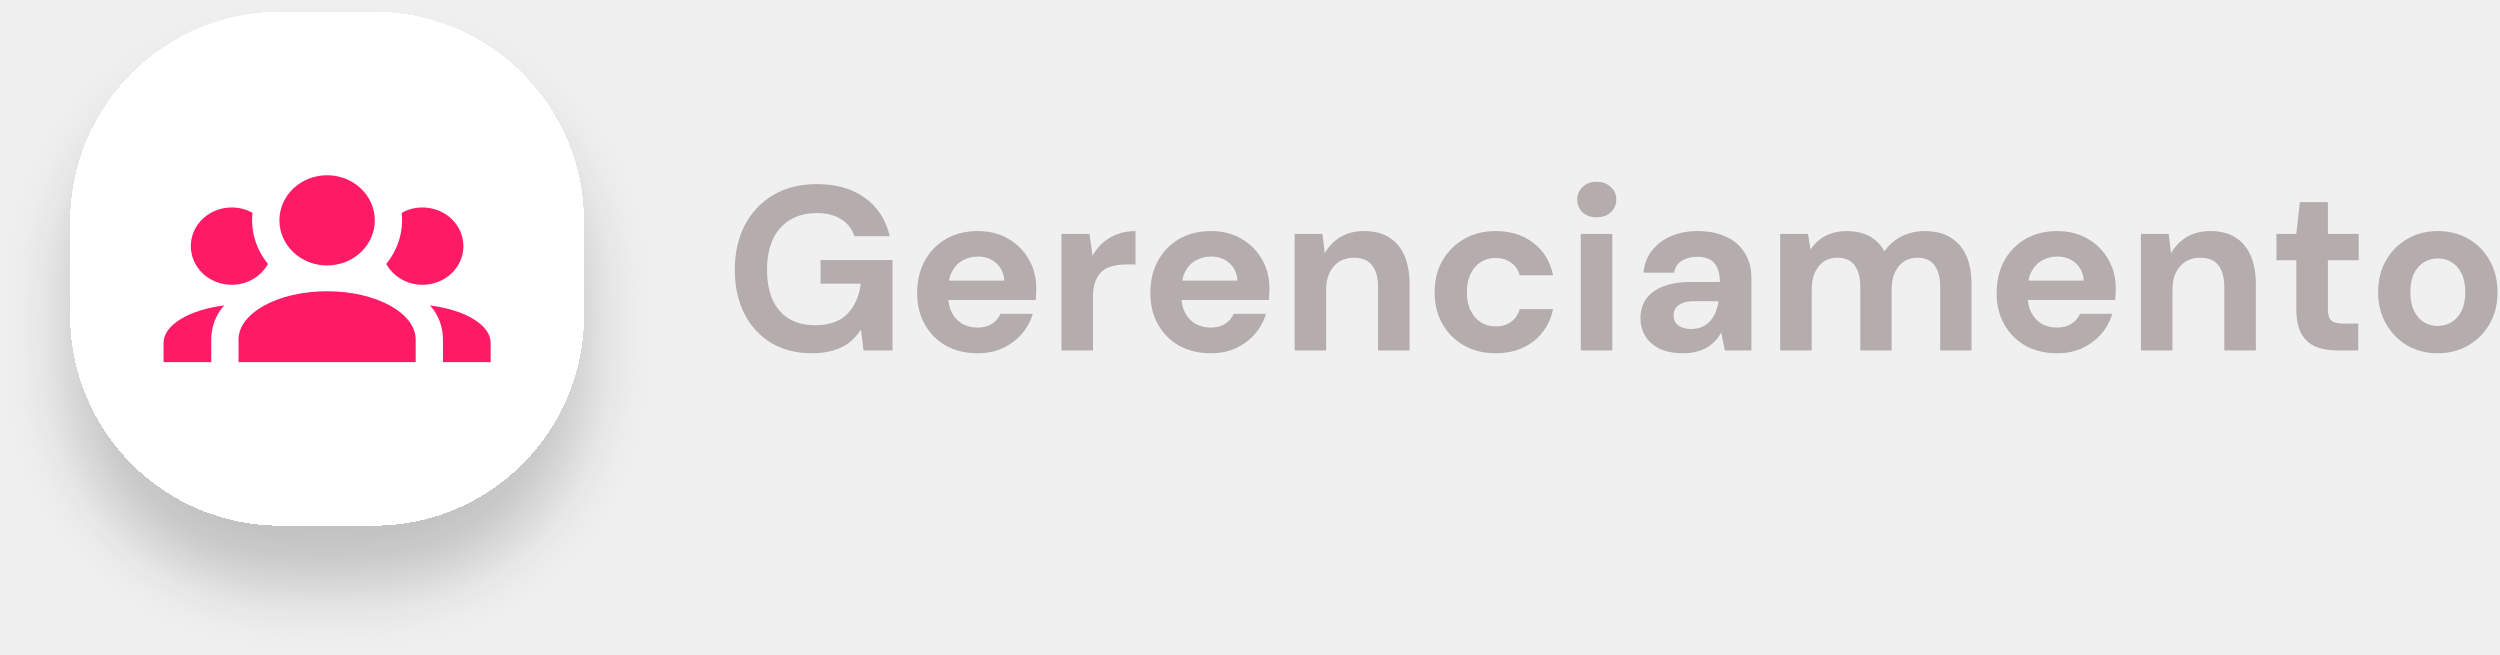
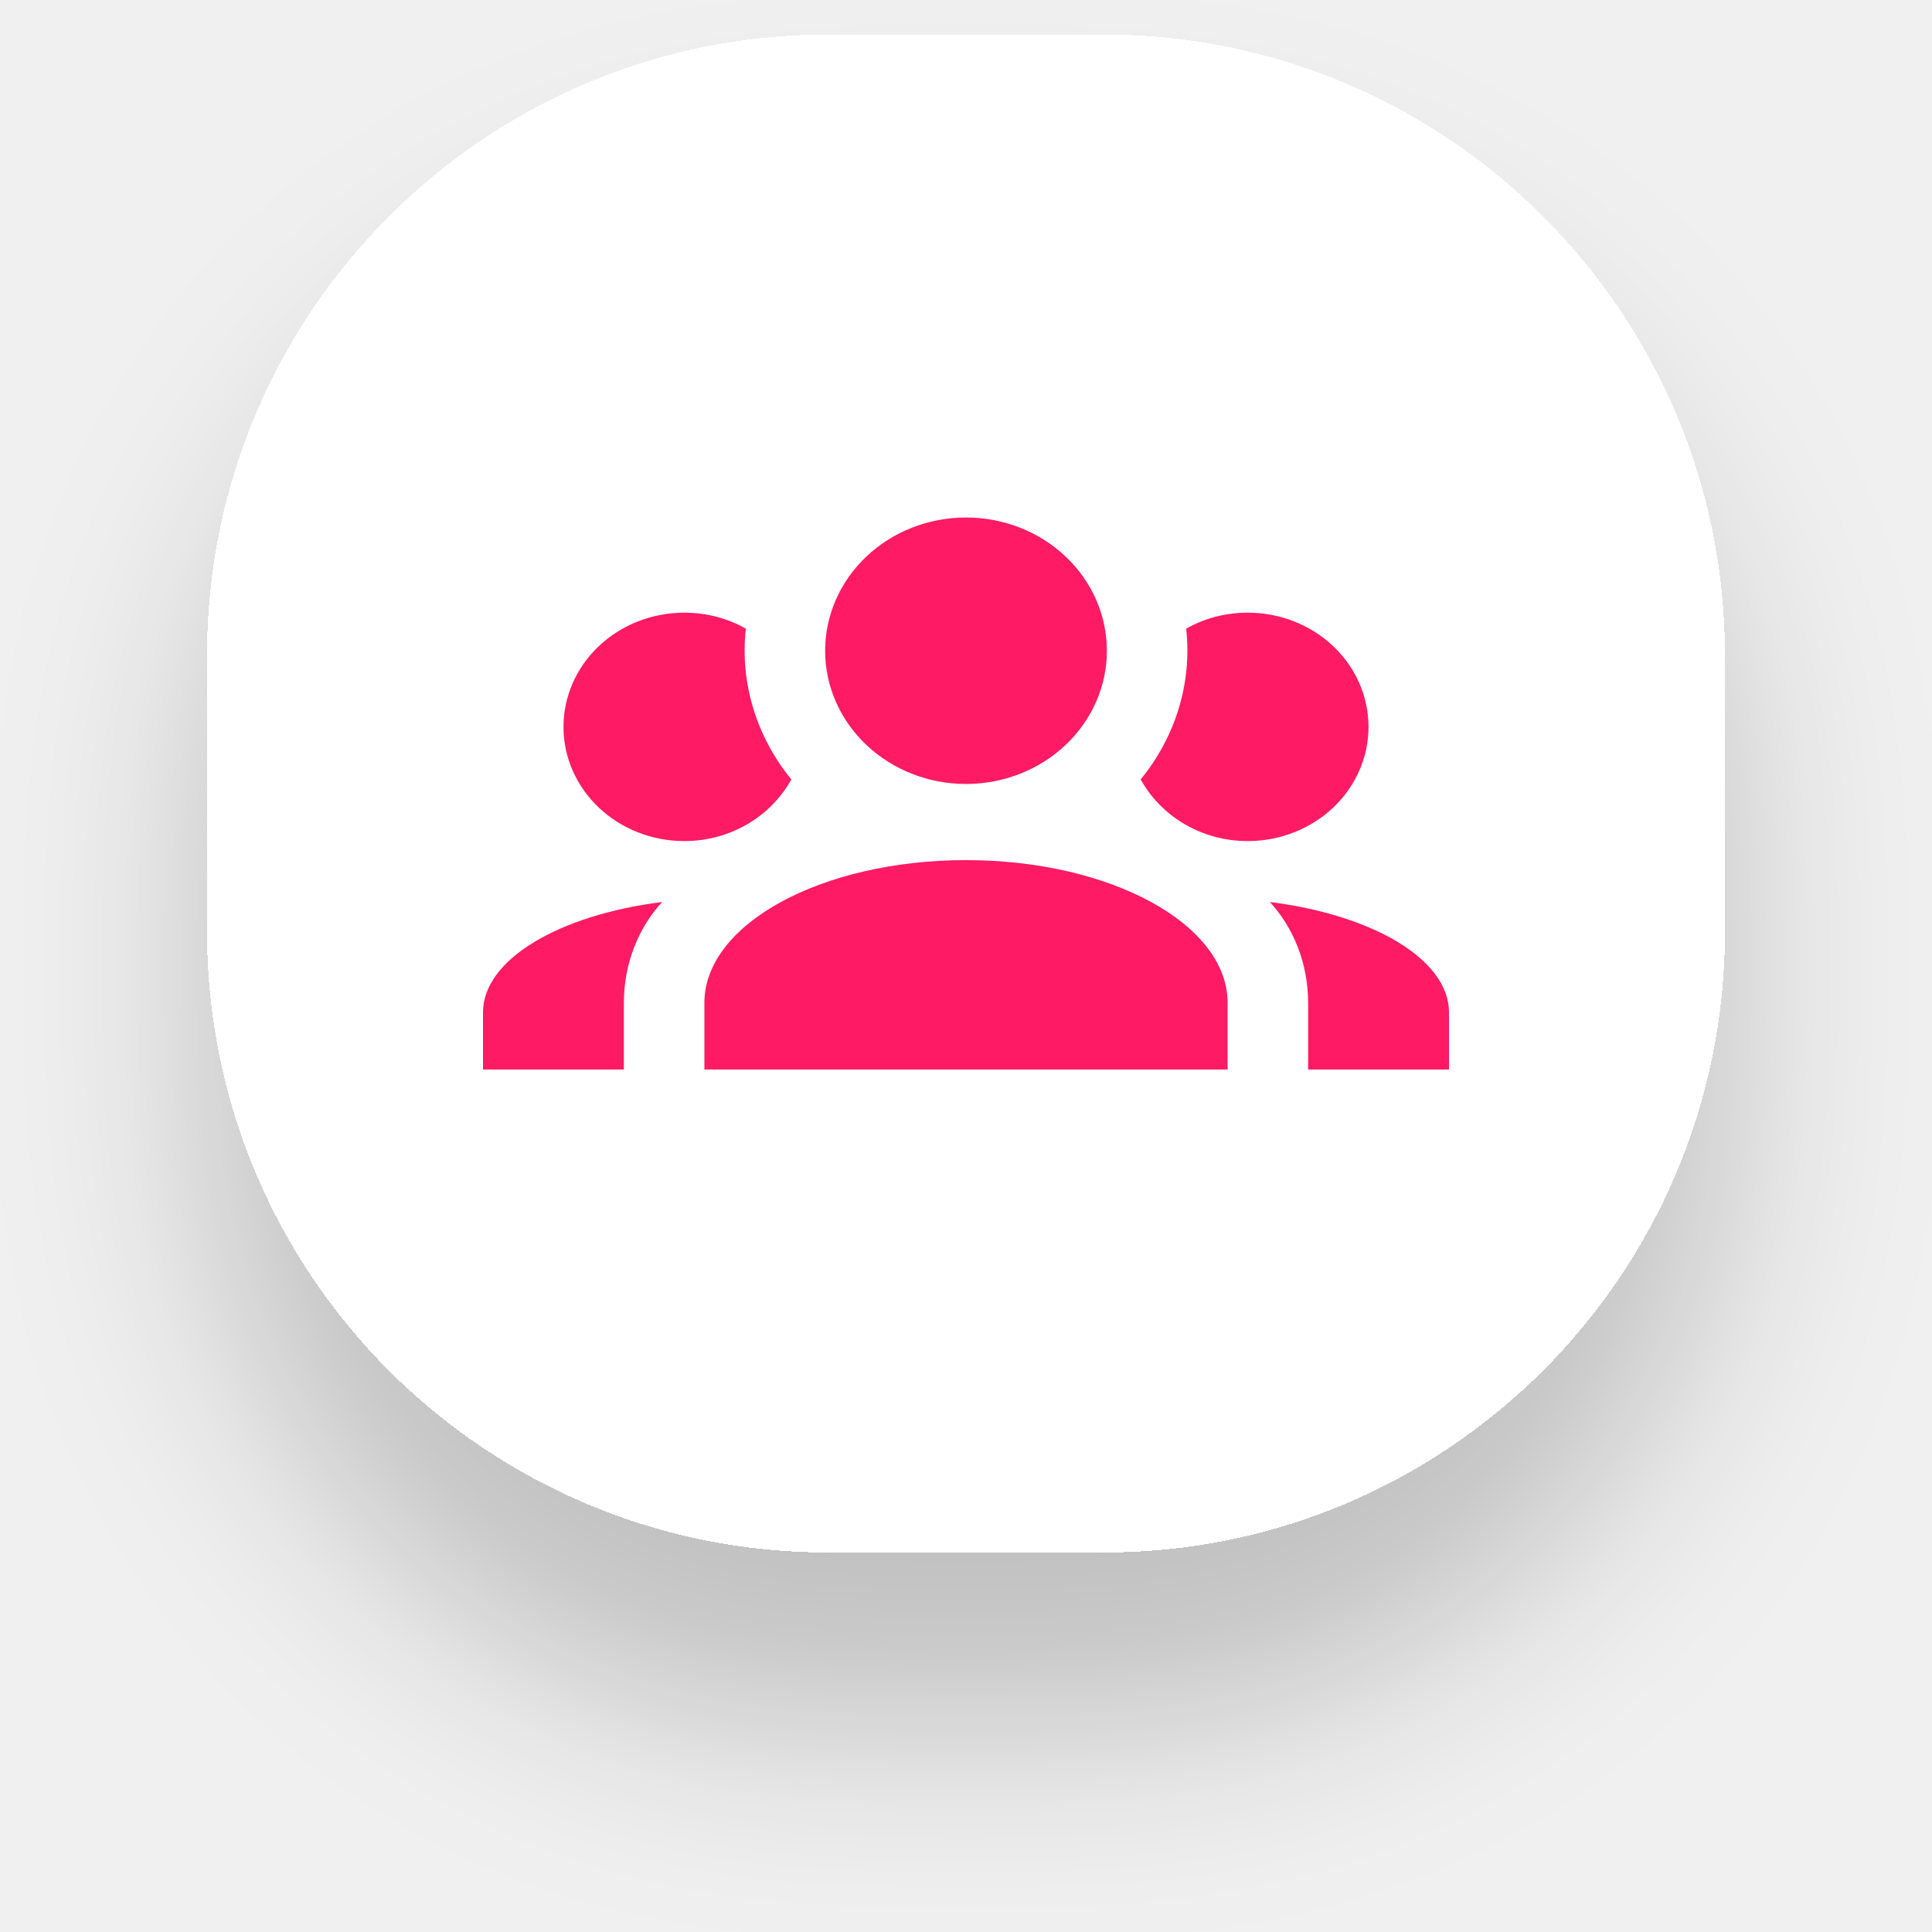
- <svg xmlns="http://www.w3.org/2000/svg" width="214" height="56" viewBox="0 0 214 56" fill="none">
-   <g filter="url(#filter0_d_669_229)">
+ <svg xmlns="http://www.w3.org/2000/svg" width="56" height="56" viewBox="0 0 56 56" fill="none">
+   <g filter="url(#filter0_d_710_230)">
    <rect x="6" y="1" width="44" height="44" rx="18" fill="white" shape-rendering="crispEdges" />
    <path d="M28 15C29.083 15 30.122 15.407 30.887 16.131C31.653 16.855 32.083 17.838 32.083 18.862C32.083 19.886 31.653 20.869 30.887 21.593C30.122 22.317 29.083 22.724 28 22.724C26.917 22.724 25.878 22.317 25.113 21.593C24.347 20.869 23.917 19.886 23.917 18.862C23.917 17.838 24.347 16.855 25.113 16.131C25.878 15.407 26.917 15 28 15ZM19.833 17.759C20.487 17.759 21.093 17.924 21.618 18.222C21.443 19.8 21.933 21.367 22.937 22.592C22.353 23.651 21.187 24.379 19.833 24.379C18.905 24.379 18.015 24.03 17.358 23.41C16.702 22.789 16.333 21.947 16.333 21.069C16.333 20.191 16.702 19.349 17.358 18.728C18.015 18.107 18.905 17.759 19.833 17.759ZM36.167 17.759C37.095 17.759 37.985 18.107 38.642 18.728C39.298 19.349 39.667 20.191 39.667 21.069C39.667 21.947 39.298 22.789 38.642 23.41C37.985 24.03 37.095 24.379 36.167 24.379C34.813 24.379 33.647 23.651 33.063 22.592C34.067 21.367 34.557 19.8 34.382 18.222C34.907 17.924 35.513 17.759 36.167 17.759ZM20.417 29.069C20.417 26.785 23.812 24.931 28 24.931C32.188 24.931 35.583 26.785 35.583 29.069V31H20.417V29.069ZM14 31V29.345C14 27.811 16.205 26.52 19.192 26.145C18.503 26.895 18.083 27.932 18.083 29.069V31H14ZM42 31H37.917V29.069C37.917 27.932 37.497 26.895 36.808 26.145C39.795 26.52 42 27.811 42 29.345V31Z" fill="#FF1A66" />
  </g>
-   <path d="M69.5 30.24C68.18 30.24 67.02 29.947 66.02 29.36C65.033 28.76 64.267 27.927 63.72 26.86C63.173 25.78 62.9 24.527 62.9 23.1C62.9 21.66 63.18 20.393 63.74 19.3C64.313 18.193 65.127 17.327 66.18 16.7C67.233 16.073 68.487 15.76 69.94 15.76C71.593 15.76 72.96 16.153 74.04 16.94C75.133 17.727 75.84 18.82 76.16 20.22H73.14C72.94 19.607 72.567 19.127 72.02 18.78C71.473 18.42 70.773 18.24 69.92 18.24C69.013 18.24 68.24 18.44 67.6 18.84C66.96 19.24 66.473 19.8 66.14 20.52C65.82 21.24 65.66 22.1 65.66 23.1C65.66 24.113 65.82 24.973 66.14 25.68C66.473 26.387 66.947 26.927 67.56 27.3C68.187 27.66 68.92 27.84 69.76 27.84C70.987 27.84 71.913 27.513 72.54 26.86C73.18 26.193 73.56 25.333 73.68 24.28H70.24V22.26H76.4V30H73.92L73.7 28.22C73.407 28.66 73.067 29.033 72.68 29.34C72.293 29.633 71.833 29.853 71.3 30C70.78 30.16 70.18 30.24 69.5 30.24ZM83.687 30.24C82.674 30.24 81.774 30.027 80.987 29.6C80.214 29.16 79.607 28.553 79.167 27.78C78.727 27.007 78.507 26.113 78.507 25.1C78.507 24.06 78.721 23.14 79.147 22.34C79.587 21.54 80.194 20.913 80.967 20.46C81.754 20.007 82.661 19.78 83.687 19.78C84.687 19.78 85.561 20 86.307 20.44C87.054 20.867 87.641 21.453 88.067 22.2C88.494 22.933 88.707 23.773 88.707 24.72C88.707 24.853 88.701 25 88.687 25.16C88.687 25.32 88.674 25.493 88.647 25.68H80.447V24.02H85.967C85.927 23.393 85.694 22.893 85.267 22.52C84.854 22.147 84.334 21.96 83.707 21.96C83.241 21.96 82.814 22.067 82.427 22.28C82.041 22.48 81.734 22.793 81.507 23.22C81.281 23.633 81.167 24.16 81.167 24.8V25.38C81.167 25.913 81.274 26.38 81.487 26.78C81.701 27.18 81.994 27.493 82.367 27.72C82.754 27.933 83.187 28.04 83.667 28.04C84.161 28.04 84.574 27.933 84.907 27.72C85.241 27.507 85.487 27.22 85.647 26.86H88.407C88.221 27.5 87.907 28.073 87.467 28.58C87.027 29.087 86.487 29.493 85.847 29.8C85.207 30.093 84.487 30.24 83.687 30.24ZM90.859 30V20.02H93.259L93.519 21.88C93.772 21.44 94.072 21.067 94.419 20.76C94.779 20.453 95.192 20.213 95.659 20.04C96.125 19.867 96.639 19.78 97.199 19.78V22.64H96.379C95.965 22.64 95.585 22.687 95.239 22.78C94.892 22.86 94.592 23.007 94.339 23.22C94.099 23.433 93.905 23.727 93.759 24.1C93.625 24.46 93.559 24.913 93.559 25.46V30H90.859ZM103.648 30.24C102.635 30.24 101.735 30.027 100.948 29.6C100.175 29.16 99.568 28.553 99.128 27.78C98.688 27.007 98.468 26.113 98.468 25.1C98.468 24.06 98.682 23.14 99.108 22.34C99.548 21.54 100.155 20.913 100.928 20.46C101.715 20.007 102.622 19.78 103.648 19.78C104.648 19.78 105.522 20 106.268 20.44C107.015 20.867 107.602 21.453 108.028 22.2C108.455 22.933 108.668 23.773 108.668 24.72C108.668 24.853 108.662 25 108.648 25.16C108.648 25.32 108.635 25.493 108.608 25.68H100.408V24.02H105.928C105.888 23.393 105.655 22.893 105.228 22.52C104.815 22.147 104.295 21.96 103.668 21.96C103.202 21.96 102.775 22.067 102.388 22.28C102.002 22.48 101.695 22.793 101.468 23.22C101.242 23.633 101.128 24.16 101.128 24.8V25.38C101.128 25.913 101.235 26.38 101.448 26.78C101.662 27.18 101.955 27.493 102.328 27.72C102.715 27.933 103.148 28.04 103.628 28.04C104.122 28.04 104.535 27.933 104.868 27.72C105.202 27.507 105.448 27.22 105.608 26.86H108.368C108.182 27.5 107.868 28.073 107.428 28.58C106.988 29.087 106.448 29.493 105.808 29.8C105.168 30.093 104.448 30.24 103.648 30.24ZM110.82 30V20.02H113.2L113.4 21.68C113.72 21.107 114.16 20.647 114.72 20.3C115.293 19.953 115.98 19.78 116.78 19.78C117.606 19.78 118.306 19.953 118.88 20.3C119.453 20.647 119.893 21.16 120.2 21.84C120.506 22.52 120.66 23.353 120.66 24.34V30H117.96V24.58C117.96 23.767 117.793 23.147 117.46 22.72C117.126 22.28 116.6 22.06 115.88 22.06C115.426 22.06 115.02 22.167 114.66 22.38C114.313 22.593 114.033 22.907 113.82 23.32C113.62 23.72 113.52 24.207 113.52 24.78V30H110.82ZM128.024 30.24C127.011 30.24 126.111 30.02 125.324 29.58C124.538 29.127 123.918 28.507 123.464 27.72C123.024 26.933 122.804 26.033 122.804 25.02C122.804 23.993 123.024 23.093 123.464 22.32C123.918 21.533 124.538 20.913 125.324 20.46C126.111 20.007 127.011 19.78 128.024 19.78C129.318 19.78 130.398 20.12 131.264 20.8C132.144 21.467 132.704 22.387 132.944 23.56H130.084C129.964 23.107 129.718 22.747 129.344 22.48C128.971 22.213 128.524 22.08 128.004 22.08C127.538 22.08 127.118 22.2 126.744 22.44C126.384 22.667 126.098 23 125.884 23.44C125.671 23.88 125.564 24.4 125.564 25C125.564 25.467 125.624 25.88 125.744 26.24C125.878 26.6 126.051 26.907 126.264 27.16C126.491 27.413 126.751 27.607 127.044 27.74C127.338 27.873 127.658 27.94 128.004 27.94C128.351 27.94 128.664 27.887 128.944 27.78C129.224 27.66 129.464 27.487 129.664 27.26C129.864 27.033 130.004 26.767 130.084 26.46H132.944C132.704 27.607 132.144 28.527 131.264 29.22C130.384 29.9 129.304 30.24 128.024 30.24ZM135.314 30V20.02H138.014V30H135.314ZM136.674 18.6C136.18 18.6 135.78 18.46 135.474 18.18C135.167 17.887 135.014 17.52 135.014 17.08C135.014 16.64 135.167 16.28 135.474 16C135.78 15.707 136.18 15.56 136.674 15.56C137.167 15.56 137.567 15.707 137.874 16C138.194 16.28 138.354 16.64 138.354 17.08C138.354 17.52 138.194 17.887 137.874 18.18C137.567 18.46 137.167 18.6 136.674 18.6ZM144.122 30.24C143.282 30.24 142.589 30.107 142.042 29.84C141.496 29.56 141.089 29.193 140.822 28.74C140.556 28.287 140.422 27.787 140.422 27.24C140.422 26.627 140.576 26.087 140.882 25.62C141.202 25.153 141.682 24.793 142.322 24.54C142.962 24.273 143.762 24.14 144.722 24.14H147.222C147.222 23.647 147.149 23.247 147.002 22.94C146.869 22.62 146.662 22.38 146.382 22.22C146.102 22.06 145.736 21.98 145.282 21.98C144.776 21.98 144.336 22.093 143.962 22.32C143.602 22.547 143.382 22.887 143.302 23.34H140.682C140.749 22.607 140.989 21.98 141.402 21.46C141.816 20.927 142.356 20.513 143.022 20.22C143.702 19.927 144.462 19.78 145.302 19.78C146.249 19.78 147.062 19.94 147.742 20.26C148.436 20.567 148.969 21.027 149.342 21.64C149.729 22.24 149.922 22.973 149.922 23.84V30H147.642L147.342 28.46C147.196 28.727 147.022 28.967 146.822 29.18C146.622 29.393 146.389 29.58 146.122 29.74C145.856 29.9 145.556 30.02 145.222 30.1C144.889 30.193 144.522 30.24 144.122 30.24ZM144.762 28.16C145.109 28.16 145.422 28.1 145.702 27.98C145.982 27.847 146.216 27.673 146.402 27.46C146.602 27.233 146.756 26.98 146.862 26.7C146.982 26.42 147.062 26.12 147.102 25.8V25.78H145.022C144.622 25.78 144.289 25.833 144.022 25.94C143.756 26.047 143.562 26.193 143.442 26.38C143.322 26.553 143.262 26.76 143.262 27C143.262 27.253 143.322 27.467 143.442 27.64C143.576 27.8 143.749 27.927 143.962 28.02C144.189 28.113 144.456 28.16 144.762 28.16ZM152.382 30V20.02H154.762L154.982 21.36C155.302 20.867 155.722 20.48 156.242 20.2C156.775 19.92 157.389 19.78 158.082 19.78C158.589 19.78 159.042 19.847 159.442 19.98C159.855 20.1 160.215 20.293 160.522 20.56C160.842 20.813 161.102 21.133 161.302 21.52C161.675 20.973 162.162 20.547 162.762 20.24C163.375 19.933 164.035 19.78 164.742 19.78C165.622 19.78 166.355 19.96 166.942 20.32C167.542 20.667 167.995 21.18 168.302 21.86C168.609 22.527 168.762 23.353 168.762 24.34V30H166.082V24.58C166.082 23.767 165.922 23.147 165.602 22.72C165.282 22.28 164.795 22.06 164.142 22.06C163.702 22.06 163.315 22.167 162.982 22.38C162.649 22.593 162.389 22.907 162.202 23.32C162.015 23.72 161.922 24.207 161.922 24.78V30H159.242V24.58C159.242 23.767 159.082 23.147 158.762 22.72C158.442 22.28 157.942 22.06 157.262 22.06C156.835 22.06 156.455 22.167 156.122 22.38C155.802 22.593 155.549 22.907 155.362 23.32C155.175 23.72 155.082 24.207 155.082 24.78V30H152.382ZM176.09 30.24C175.076 30.24 174.176 30.027 173.39 29.6C172.616 29.16 172.01 28.553 171.57 27.78C171.13 27.007 170.91 26.113 170.91 25.1C170.91 24.06 171.123 23.14 171.55 22.34C171.99 21.54 172.596 20.913 173.37 20.46C174.156 20.007 175.063 19.78 176.09 19.78C177.09 19.78 177.963 20 178.71 20.44C179.456 20.867 180.043 21.453 180.47 22.2C180.896 22.933 181.11 23.773 181.11 24.72C181.11 24.853 181.103 25 181.09 25.16C181.09 25.32 181.076 25.493 181.05 25.68H172.85V24.02H178.37C178.33 23.393 178.096 22.893 177.67 22.52C177.256 22.147 176.736 21.96 176.11 21.96C175.643 21.96 175.216 22.067 174.83 22.28C174.443 22.48 174.136 22.793 173.91 23.22C173.683 23.633 173.57 24.16 173.57 24.8V25.38C173.57 25.913 173.676 26.38 173.89 26.78C174.103 27.18 174.396 27.493 174.77 27.72C175.156 27.933 175.59 28.04 176.07 28.04C176.563 28.04 176.976 27.933 177.31 27.72C177.643 27.507 177.89 27.22 178.05 26.86H180.81C180.623 27.5 180.31 28.073 179.87 28.58C179.43 29.087 178.89 29.493 178.25 29.8C177.61 30.093 176.89 30.24 176.09 30.24ZM183.261 30V20.02H185.641L185.841 21.68C186.161 21.107 186.601 20.647 187.161 20.3C187.734 19.953 188.421 19.78 189.221 19.78C190.048 19.78 190.748 19.953 191.321 20.3C191.894 20.647 192.334 21.16 192.641 21.84C192.948 22.52 193.101 23.353 193.101 24.34V30H190.401V24.58C190.401 23.767 190.234 23.147 189.901 22.72C189.568 22.28 189.041 22.06 188.321 22.06C187.868 22.06 187.461 22.167 187.101 22.38C186.754 22.593 186.474 22.907 186.261 23.32C186.061 23.72 185.961 24.207 185.961 24.78V30H183.261ZM200.086 30C199.379 30 198.759 29.893 198.226 29.68C197.706 29.453 197.299 29.087 197.006 28.58C196.712 28.06 196.566 27.353 196.566 26.46V22.28H194.866V20.02H196.566L196.866 17.3H199.266V20.02H201.906V22.28H199.266V26.5C199.266 26.953 199.366 27.267 199.566 27.44C199.766 27.613 200.106 27.7 200.586 27.7H201.866V30H200.086ZM208.666 30.24C207.706 30.24 206.839 30.02 206.066 29.58C205.306 29.127 204.699 28.507 204.246 27.72C203.793 26.933 203.566 26.033 203.566 25.02C203.566 23.98 203.793 23.067 204.246 22.28C204.699 21.493 205.313 20.88 206.086 20.44C206.859 20 207.719 19.78 208.666 19.78C209.639 19.78 210.513 20 211.286 20.44C212.059 20.88 212.666 21.493 213.106 22.28C213.559 23.067 213.786 23.98 213.786 25.02C213.786 26.047 213.559 26.953 213.106 27.74C212.653 28.513 212.039 29.127 211.266 29.58C210.493 30.02 209.626 30.24 208.666 30.24ZM208.666 27.9C209.106 27.9 209.499 27.793 209.846 27.58C210.206 27.367 210.493 27.047 210.706 26.62C210.919 26.18 211.026 25.64 211.026 25C211.026 24.36 210.919 23.827 210.706 23.4C210.493 22.973 210.206 22.653 209.846 22.44C209.499 22.227 209.113 22.12 208.686 22.12C208.259 22.12 207.866 22.227 207.506 22.44C207.146 22.653 206.859 22.973 206.646 23.4C206.433 23.827 206.326 24.367 206.326 25.02C206.326 25.647 206.433 26.18 206.646 26.62C206.859 27.047 207.139 27.367 207.486 27.58C207.846 27.793 208.239 27.9 208.666 27.9Z" fill="#B4ACAD" />
  <defs>
-     <filter id="filter0_d_669_229" x="0" y="0" width="56" height="56" filterUnits="userSpaceOnUse" color-interpolation-filters="sRGB">
+     <filter id="filter0_d_710_230" x="0" y="0" width="56" height="56" filterUnits="userSpaceOnUse" color-interpolation-filters="sRGB">
      <feFlood flood-opacity="0" result="BackgroundImageFix" />
      <feColorMatrix in="SourceAlpha" type="matrix" values="0 0 0 0 0 0 0 0 0 0 0 0 0 0 0 0 0 0 127 0" result="hardAlpha" />
      <feOffset dy="5" />
      <feGaussianBlur stdDeviation="3" />
      <feComposite in2="hardAlpha" operator="out" />
      <feColorMatrix type="matrix" values="0 0 0 0 0 0 0 0 0 0 0 0 0 0 0 0 0 0 0.2 0" />
-       <feBlend mode="normal" in2="BackgroundImageFix" result="effect1_dropShadow_669_229" />
-       <feBlend mode="normal" in="SourceGraphic" in2="effect1_dropShadow_669_229" result="shape" />
+       <feBlend mode="normal" in2="BackgroundImageFix" result="effect1_dropShadow_710_230" />
+       <feBlend mode="normal" in="SourceGraphic" in2="effect1_dropShadow_710_230" result="shape" />
    </filter>
  </defs>
</svg>
